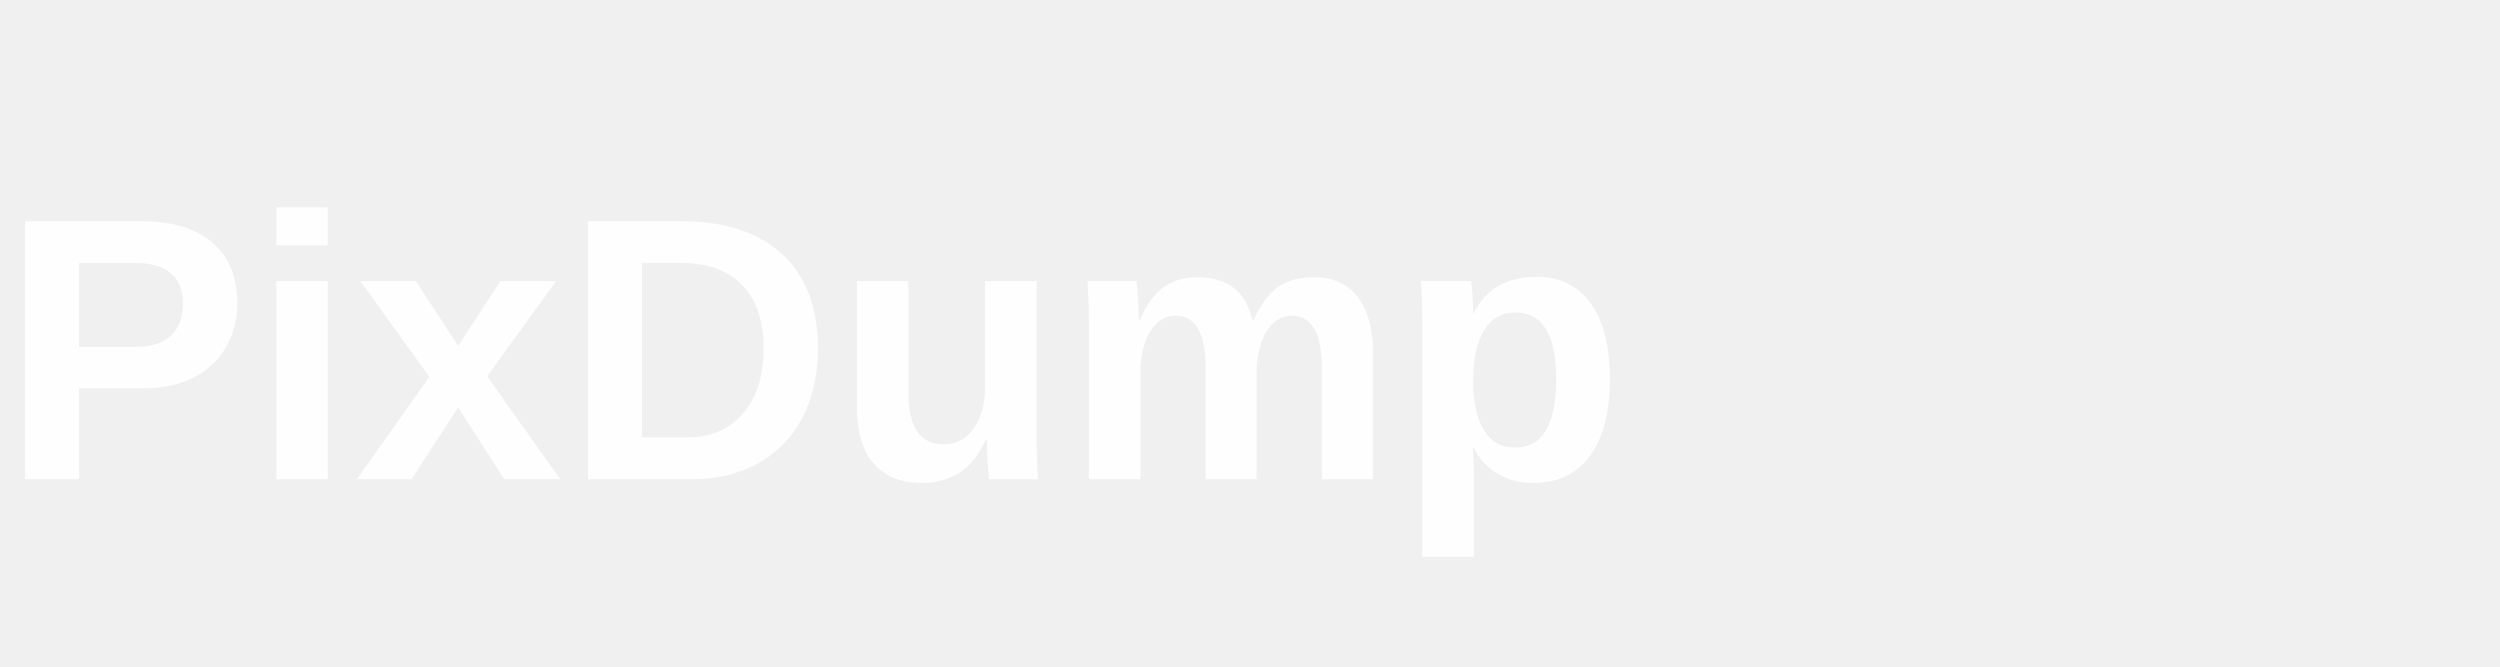
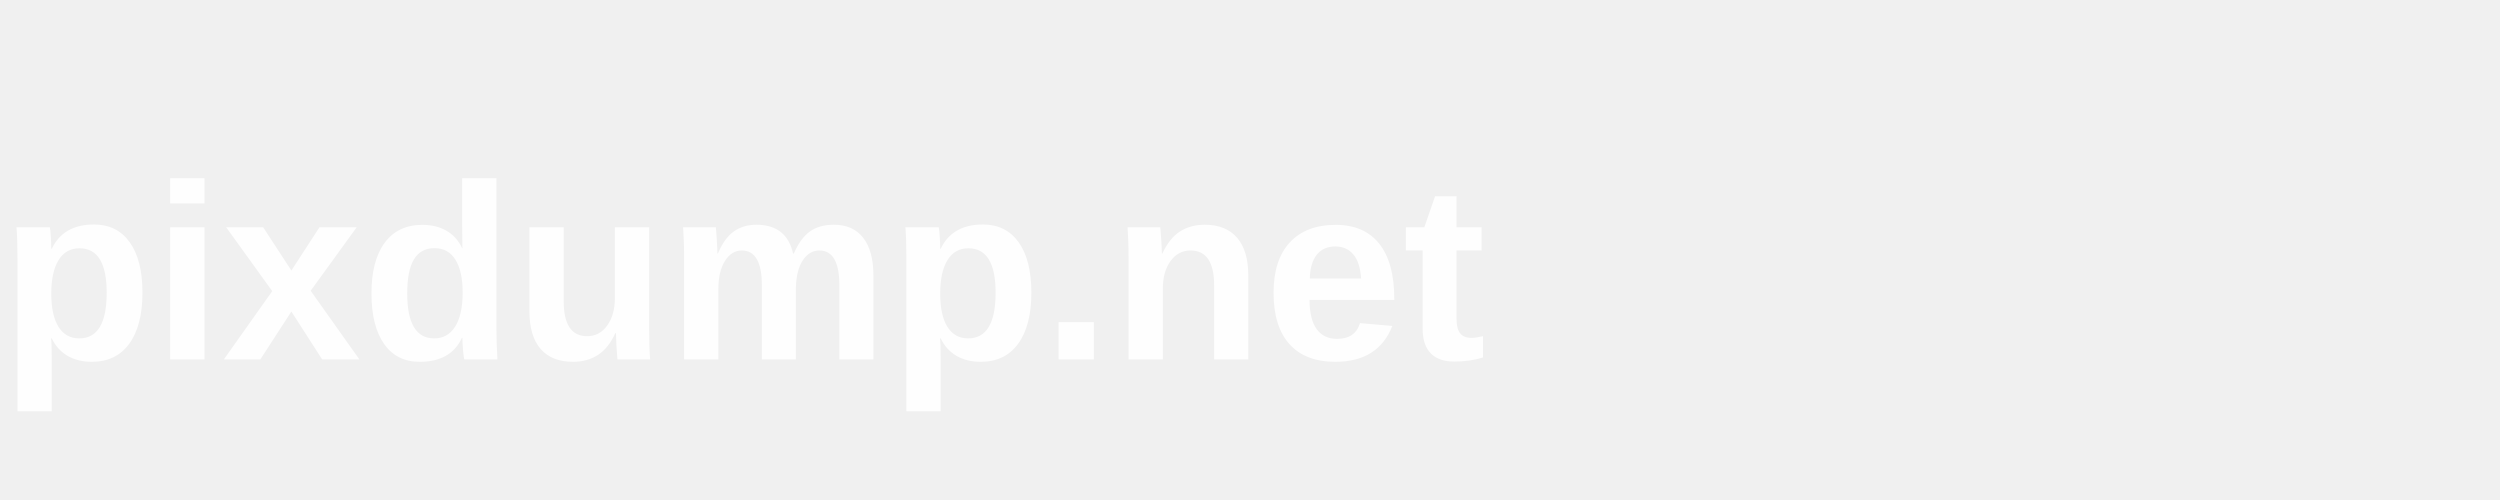
- <svg xmlns="http://www.w3.org/2000/svg" width="240" height="64" viewBox="0 0 240 64">
-   <text x="0" y="46" font-family="Arial, Helvetica, sans-serif" font-size="36" font-weight="700" fill="#ffffff" opacity="0.92">PixDump</text>
+ <svg xmlns="http://www.w3.org/2000/svg" width="320" height="64" viewBox="0 0 320 64">
+   <text x="0" y="46" font-family="Arial, Helvetica, sans-serif" font-size="32" font-weight="700" fill="#ffffff" opacity="0.92">pixdump.net</text>
</svg>
